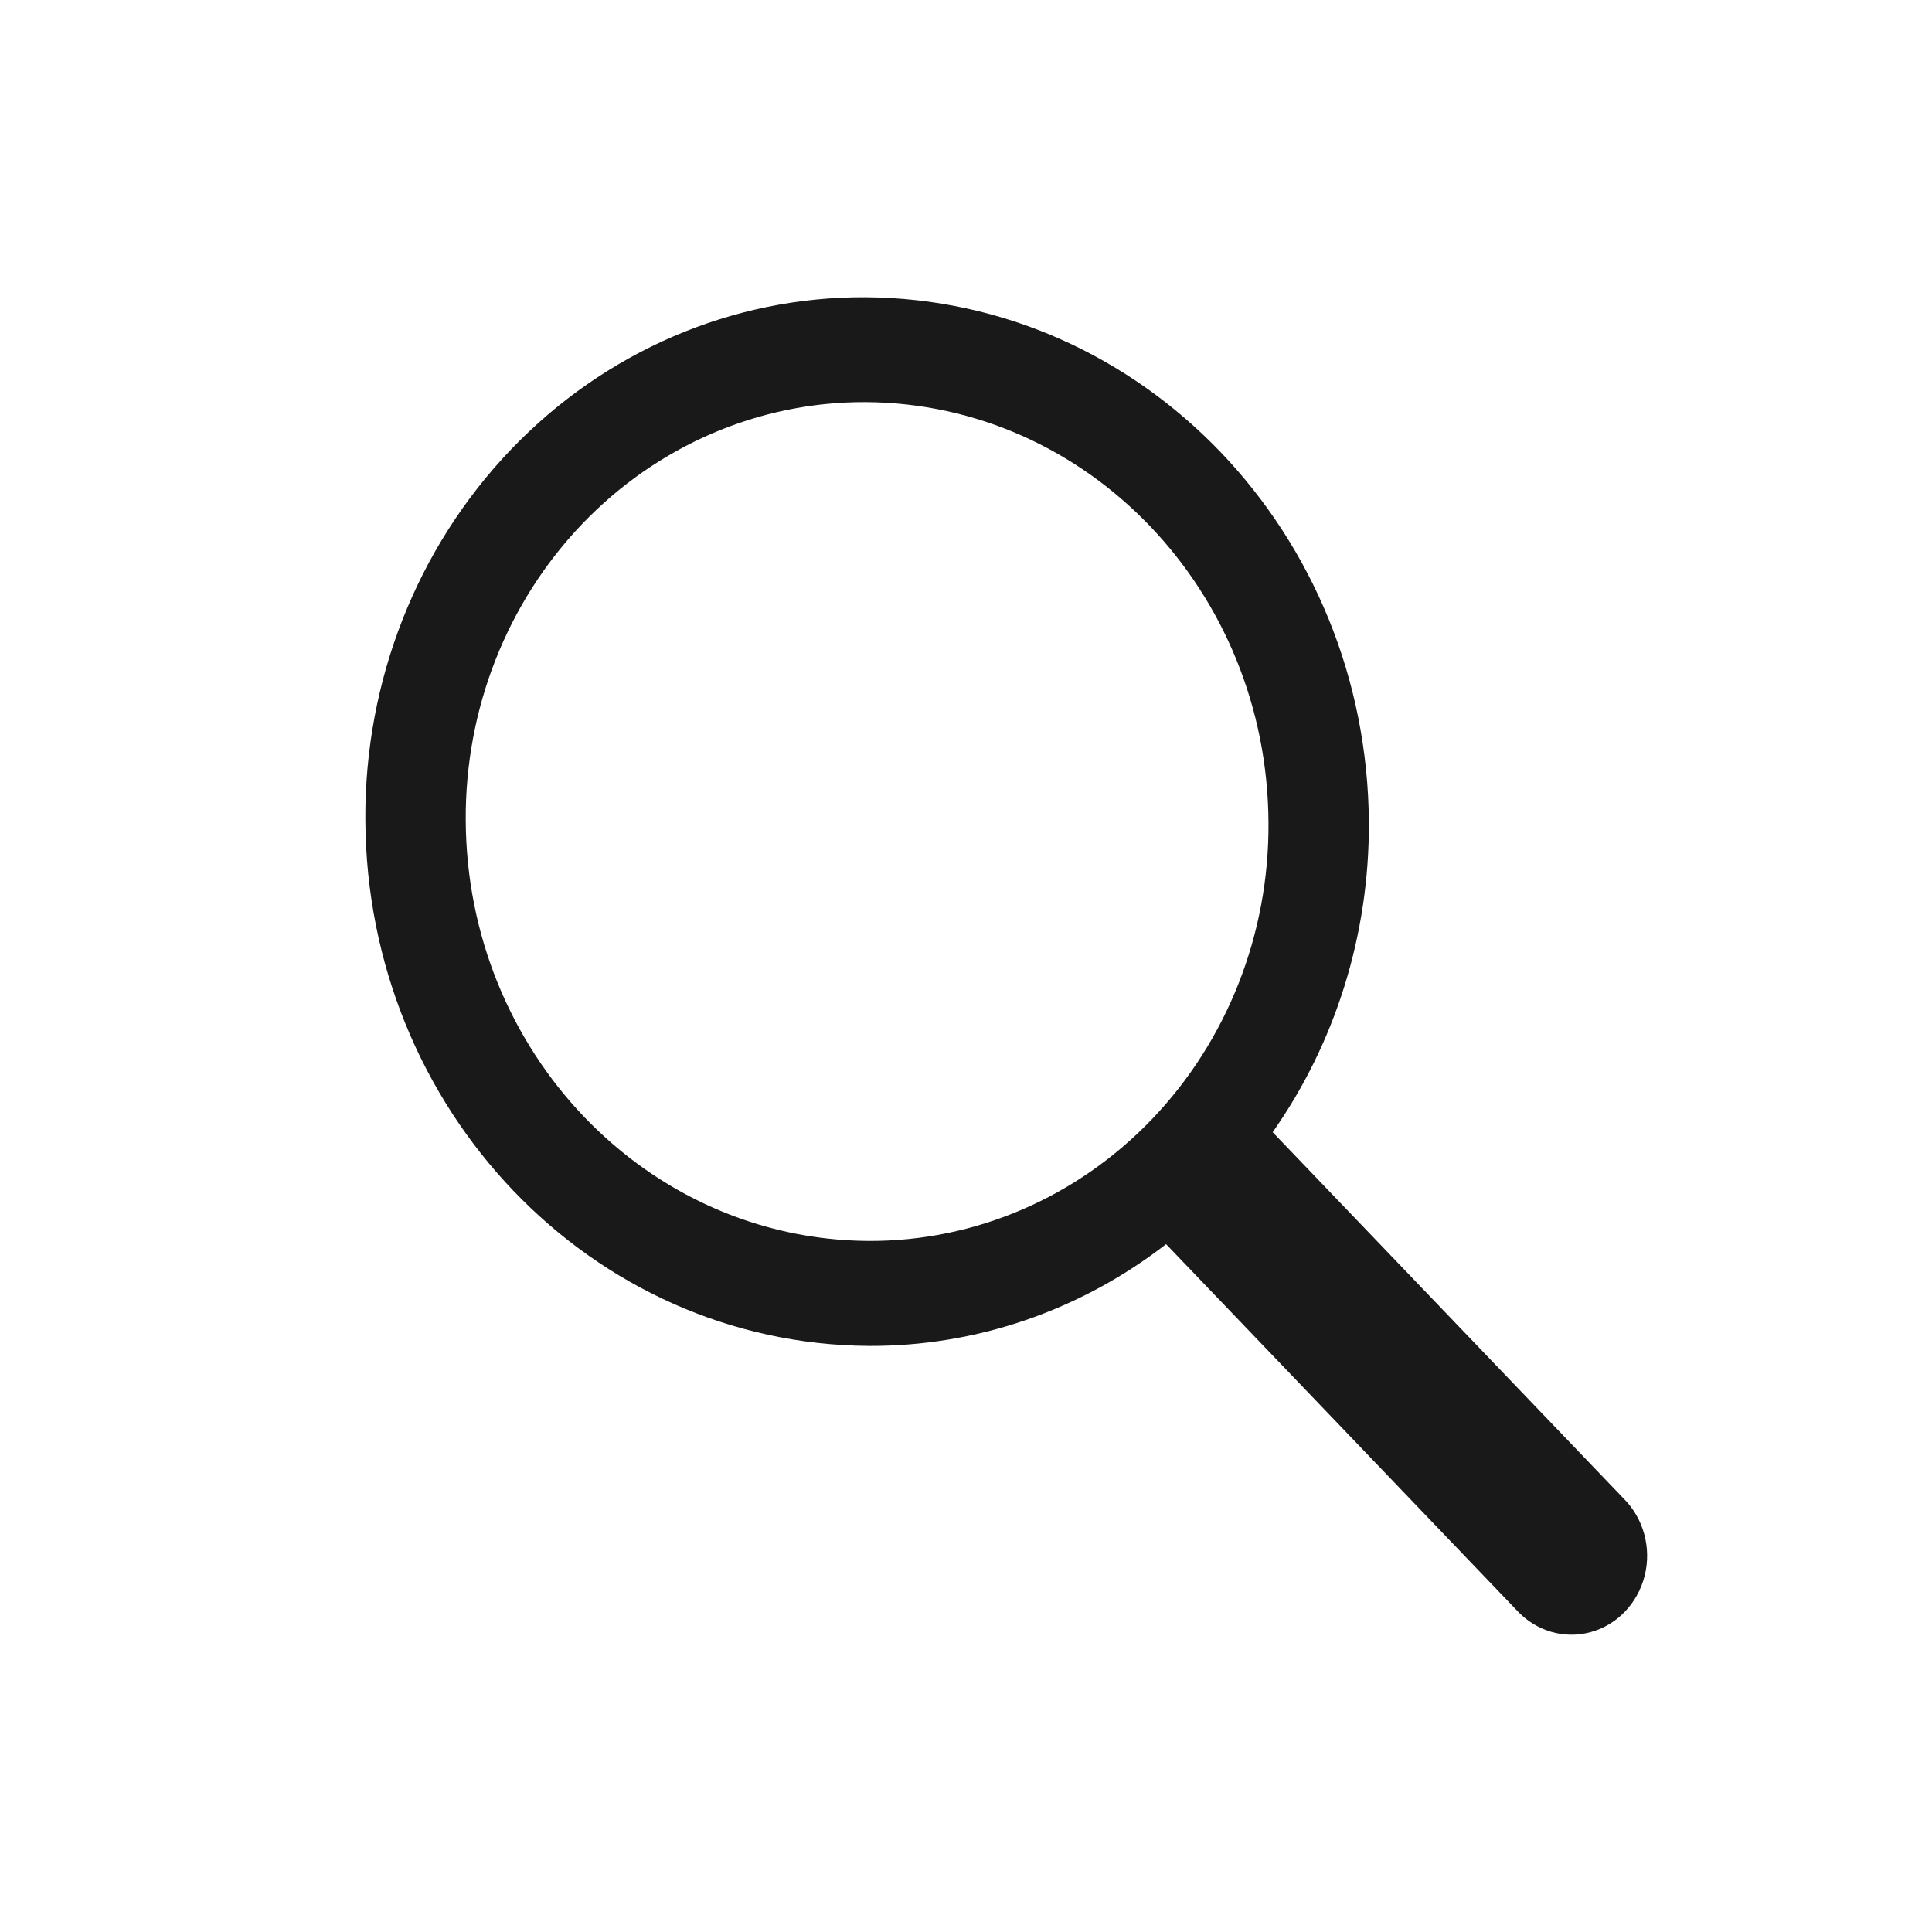
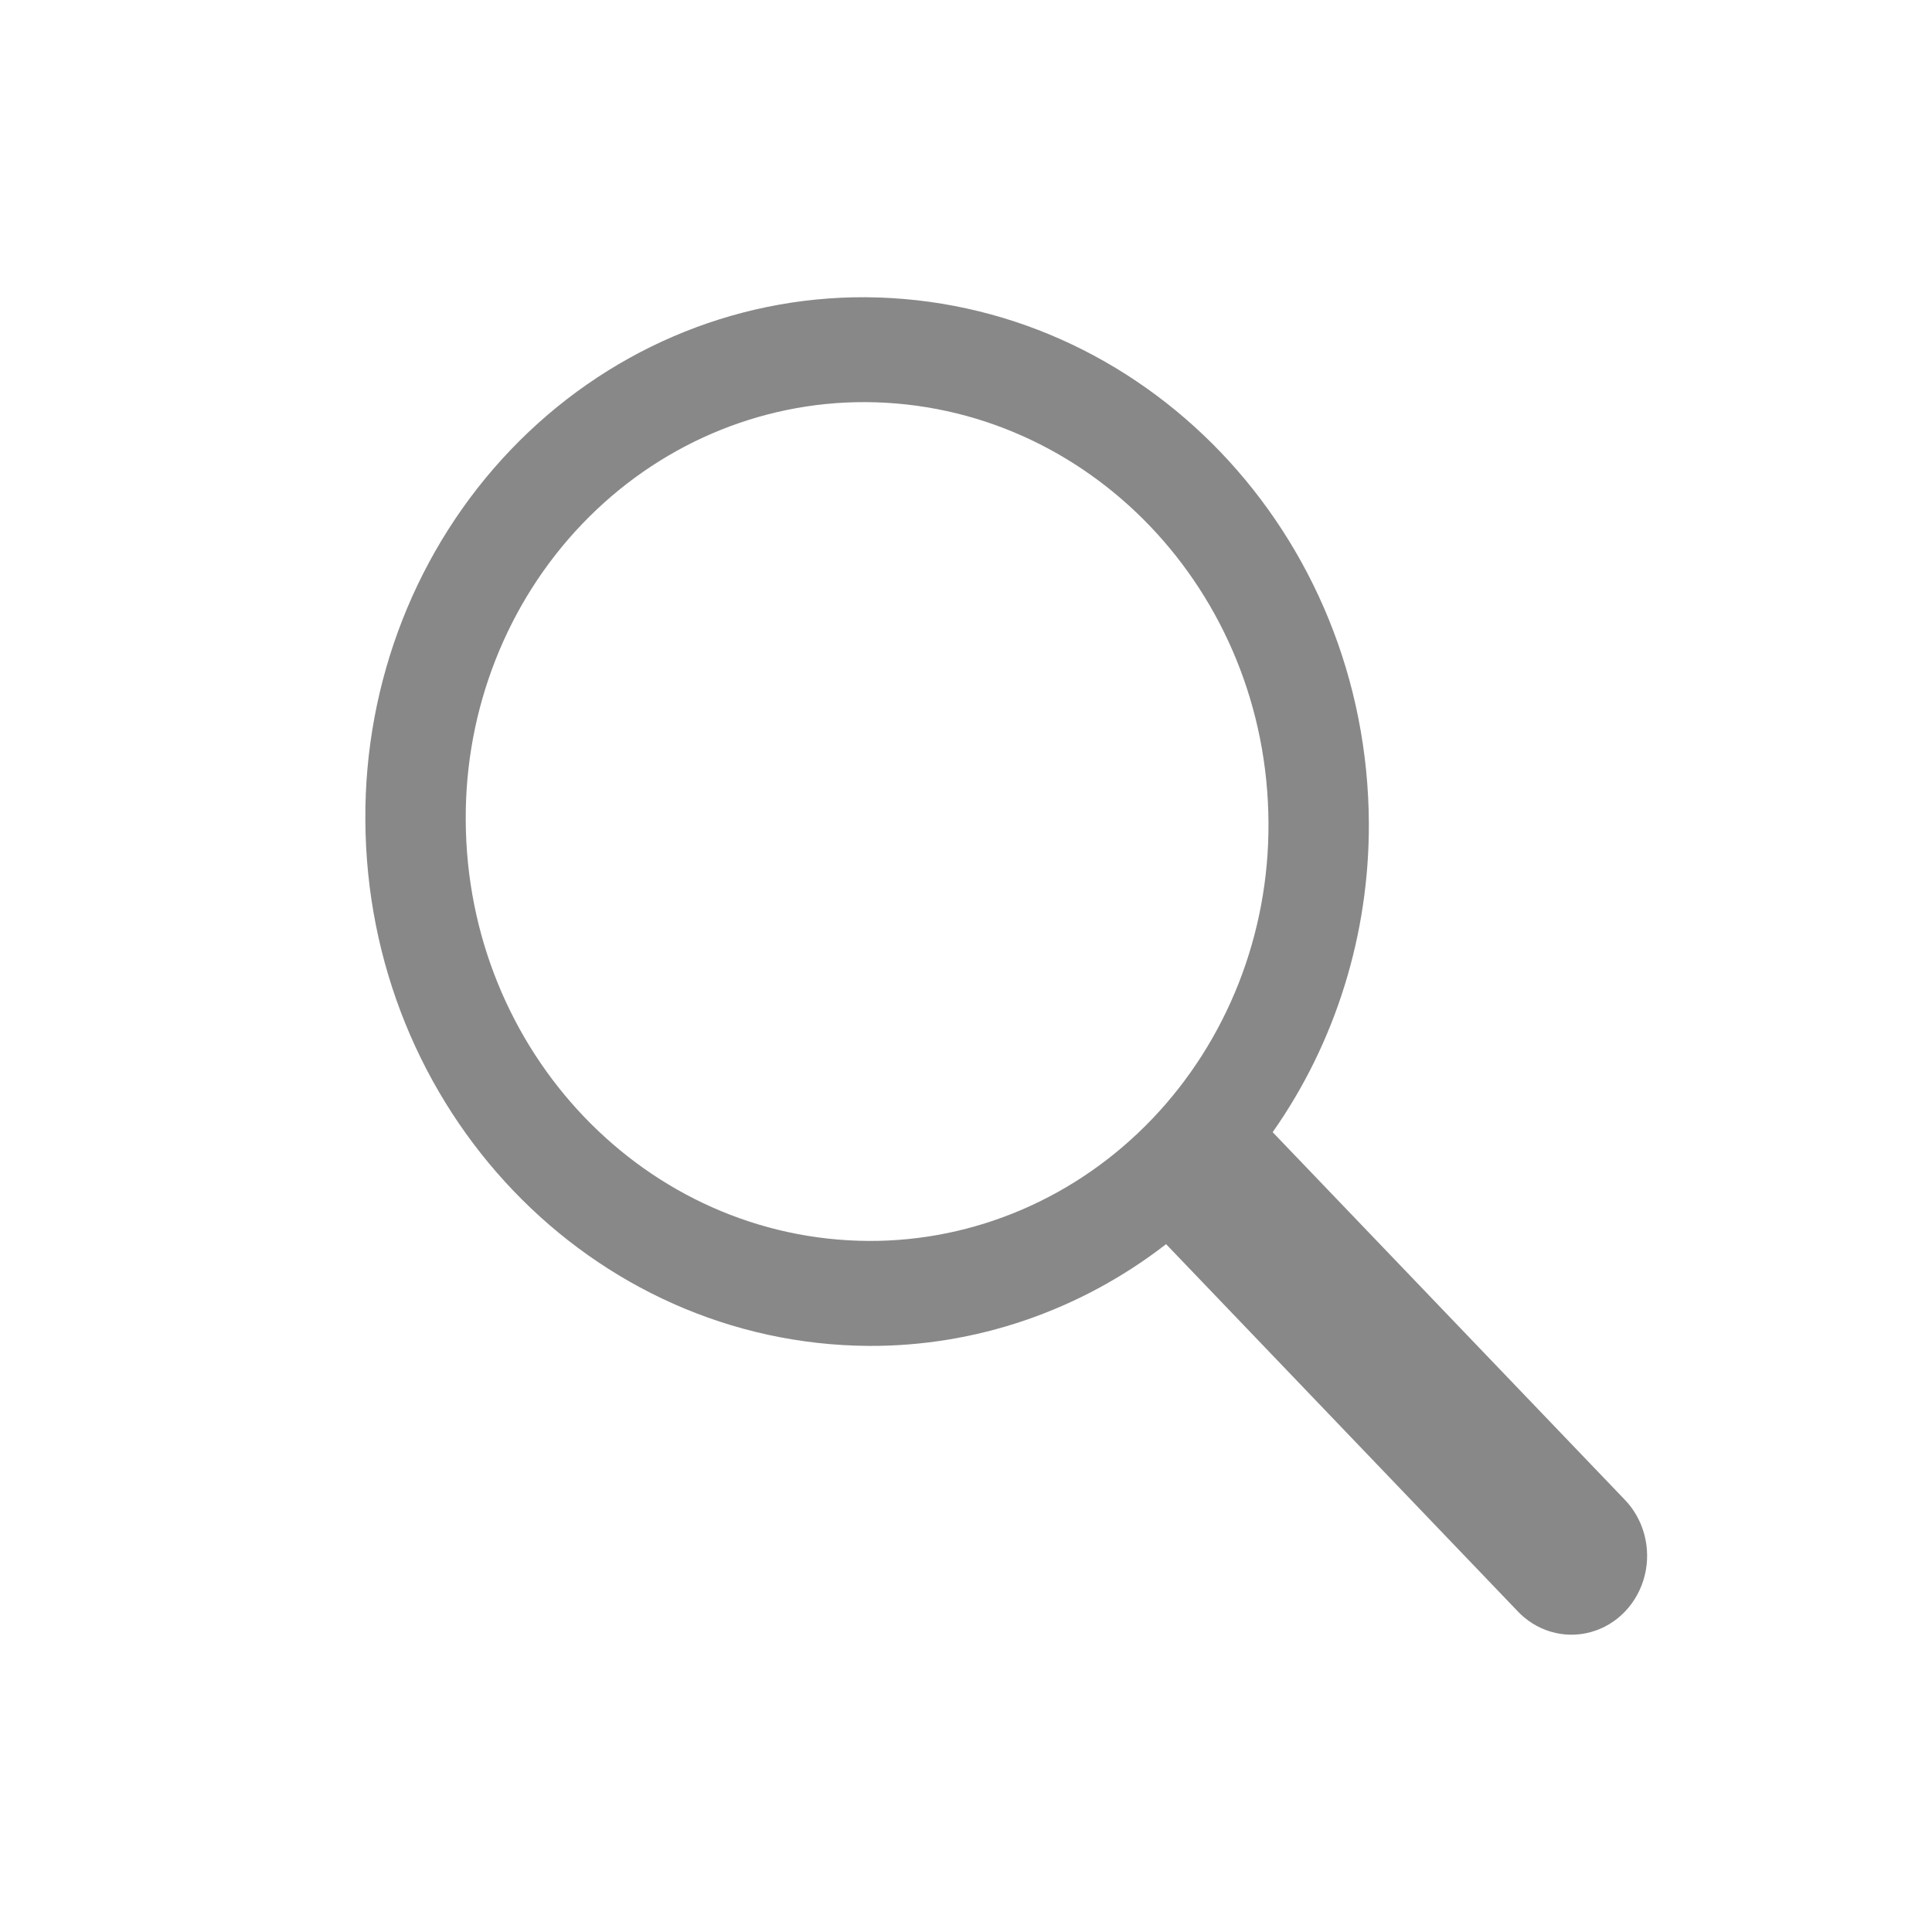
<svg xmlns="http://www.w3.org/2000/svg" width="24px" height="24px" viewBox="0 0 24 24" version="1.1">
  <g id="高保真" stroke="none" stroke-width="1" fill="none" fill-rule="evenodd">
    <g id="大班课01b-人员列表(老师端)" transform="translate(-361, -469)">
      <g id="编组-44" transform="translate(65, 386)">
        <g id="编组-36" transform="translate(20, 80)">
          <g id="搜索" transform="translate(276, 3)">
            <rect id="矩形" x="0" y="0" width="24" height="24" />
-             <g id="Resources/Search" transform="translate(4.538462, 3.692308)" fill="#191919">
+             <g id="Resources/Search" transform="translate(4.538462, 3.692308)" fill="#888888">
              <path d="M15.631,14.923 L11.271,10.372 C12.053,9.26 12.471,7.915 12.466,6.536 C12.451,2.937 9.66,0.021 6.211,6.61266509e-05 C4.56,-0.008 2.974,0.674 1.808,1.893 C0.641,3.112 -0.01,4.767 0,6.49 C0.015,10.09 2.806,13.006 6.256,13.027 C7.583,13.033 8.876,12.591 9.942,11.767 L9.947,11.763 L14.302,16.31 C14.538,16.568 14.889,16.673 15.219,16.583 C15.55,16.494 15.807,16.224 15.893,15.879 C15.978,15.535 15.878,15.169 15.631,14.923 L15.631,14.923 Z M6.251,11.723 C3.491,11.707 1.259,9.374 1.247,6.494 C1.239,5.116 1.76,3.792 2.693,2.817 C3.626,1.842 4.894,1.297 6.215,1.303 C8.975,1.319 11.207,3.652 11.219,6.532 C11.227,7.91 10.706,9.234 9.773,10.209 C8.84,11.184 7.572,11.729 6.251,11.723 Z" id="Search" />
            </g>
          </g>
        </g>
      </g>
    </g>
  </g>
</svg>
